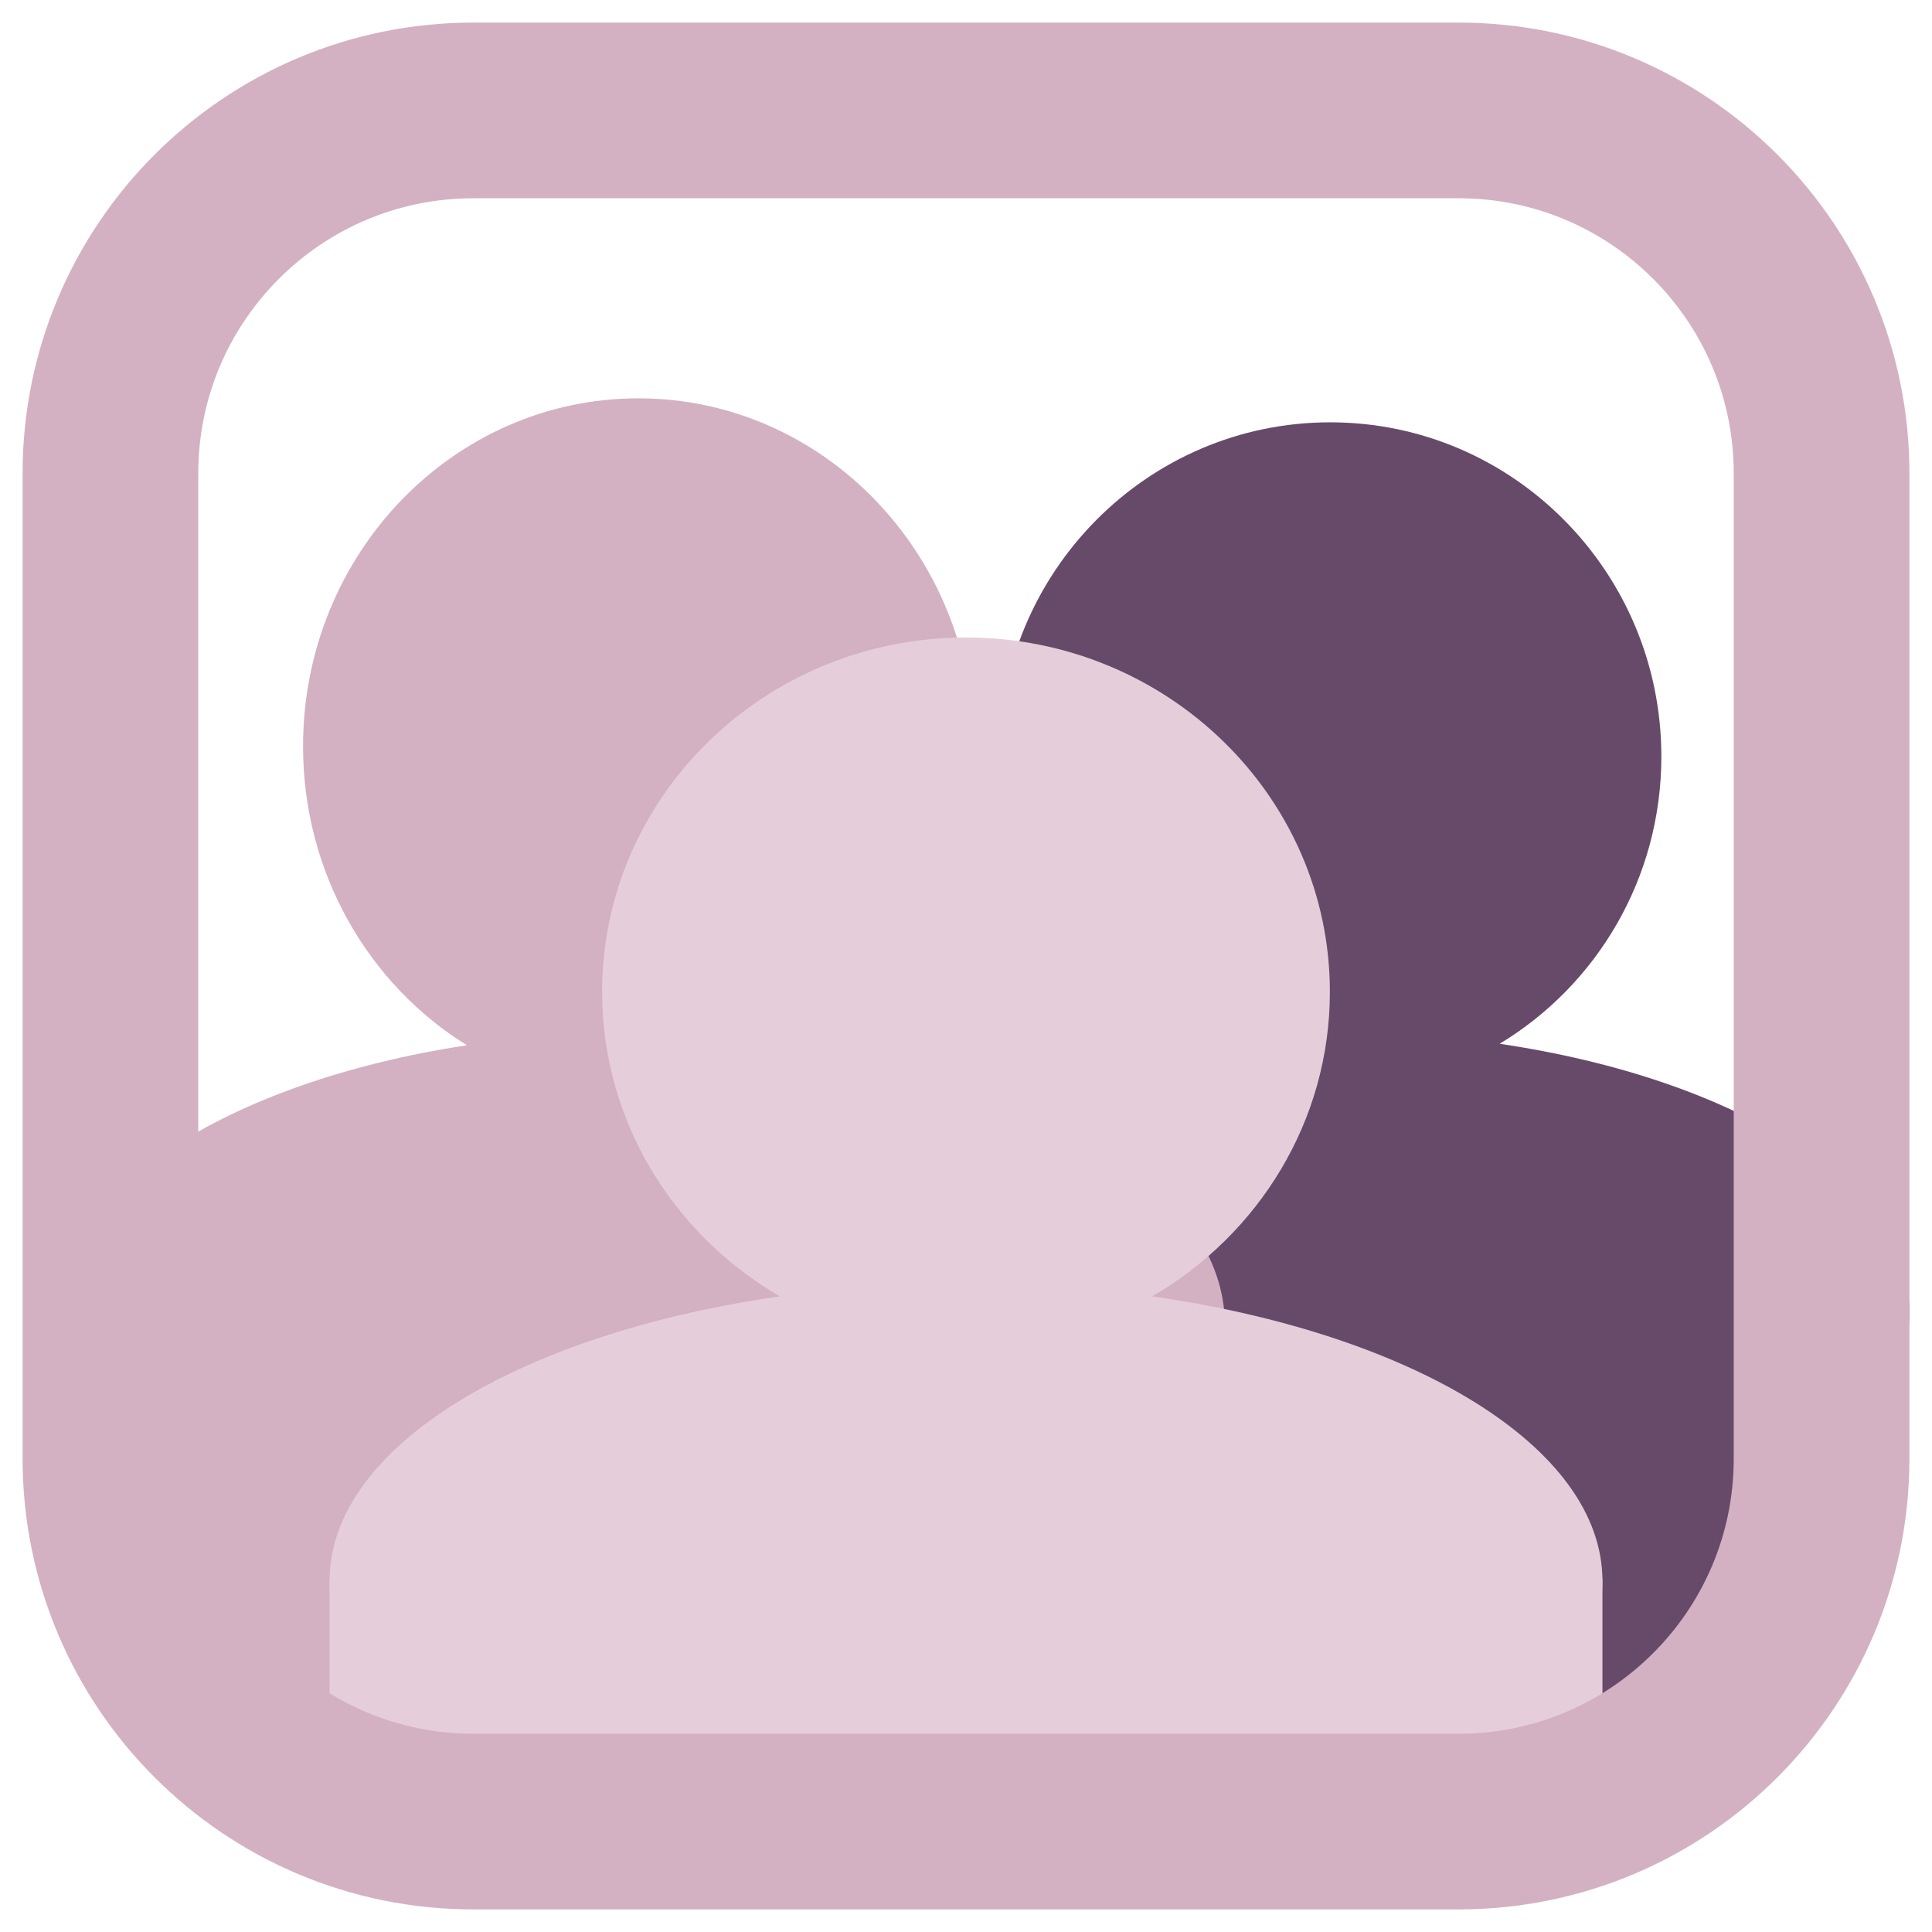
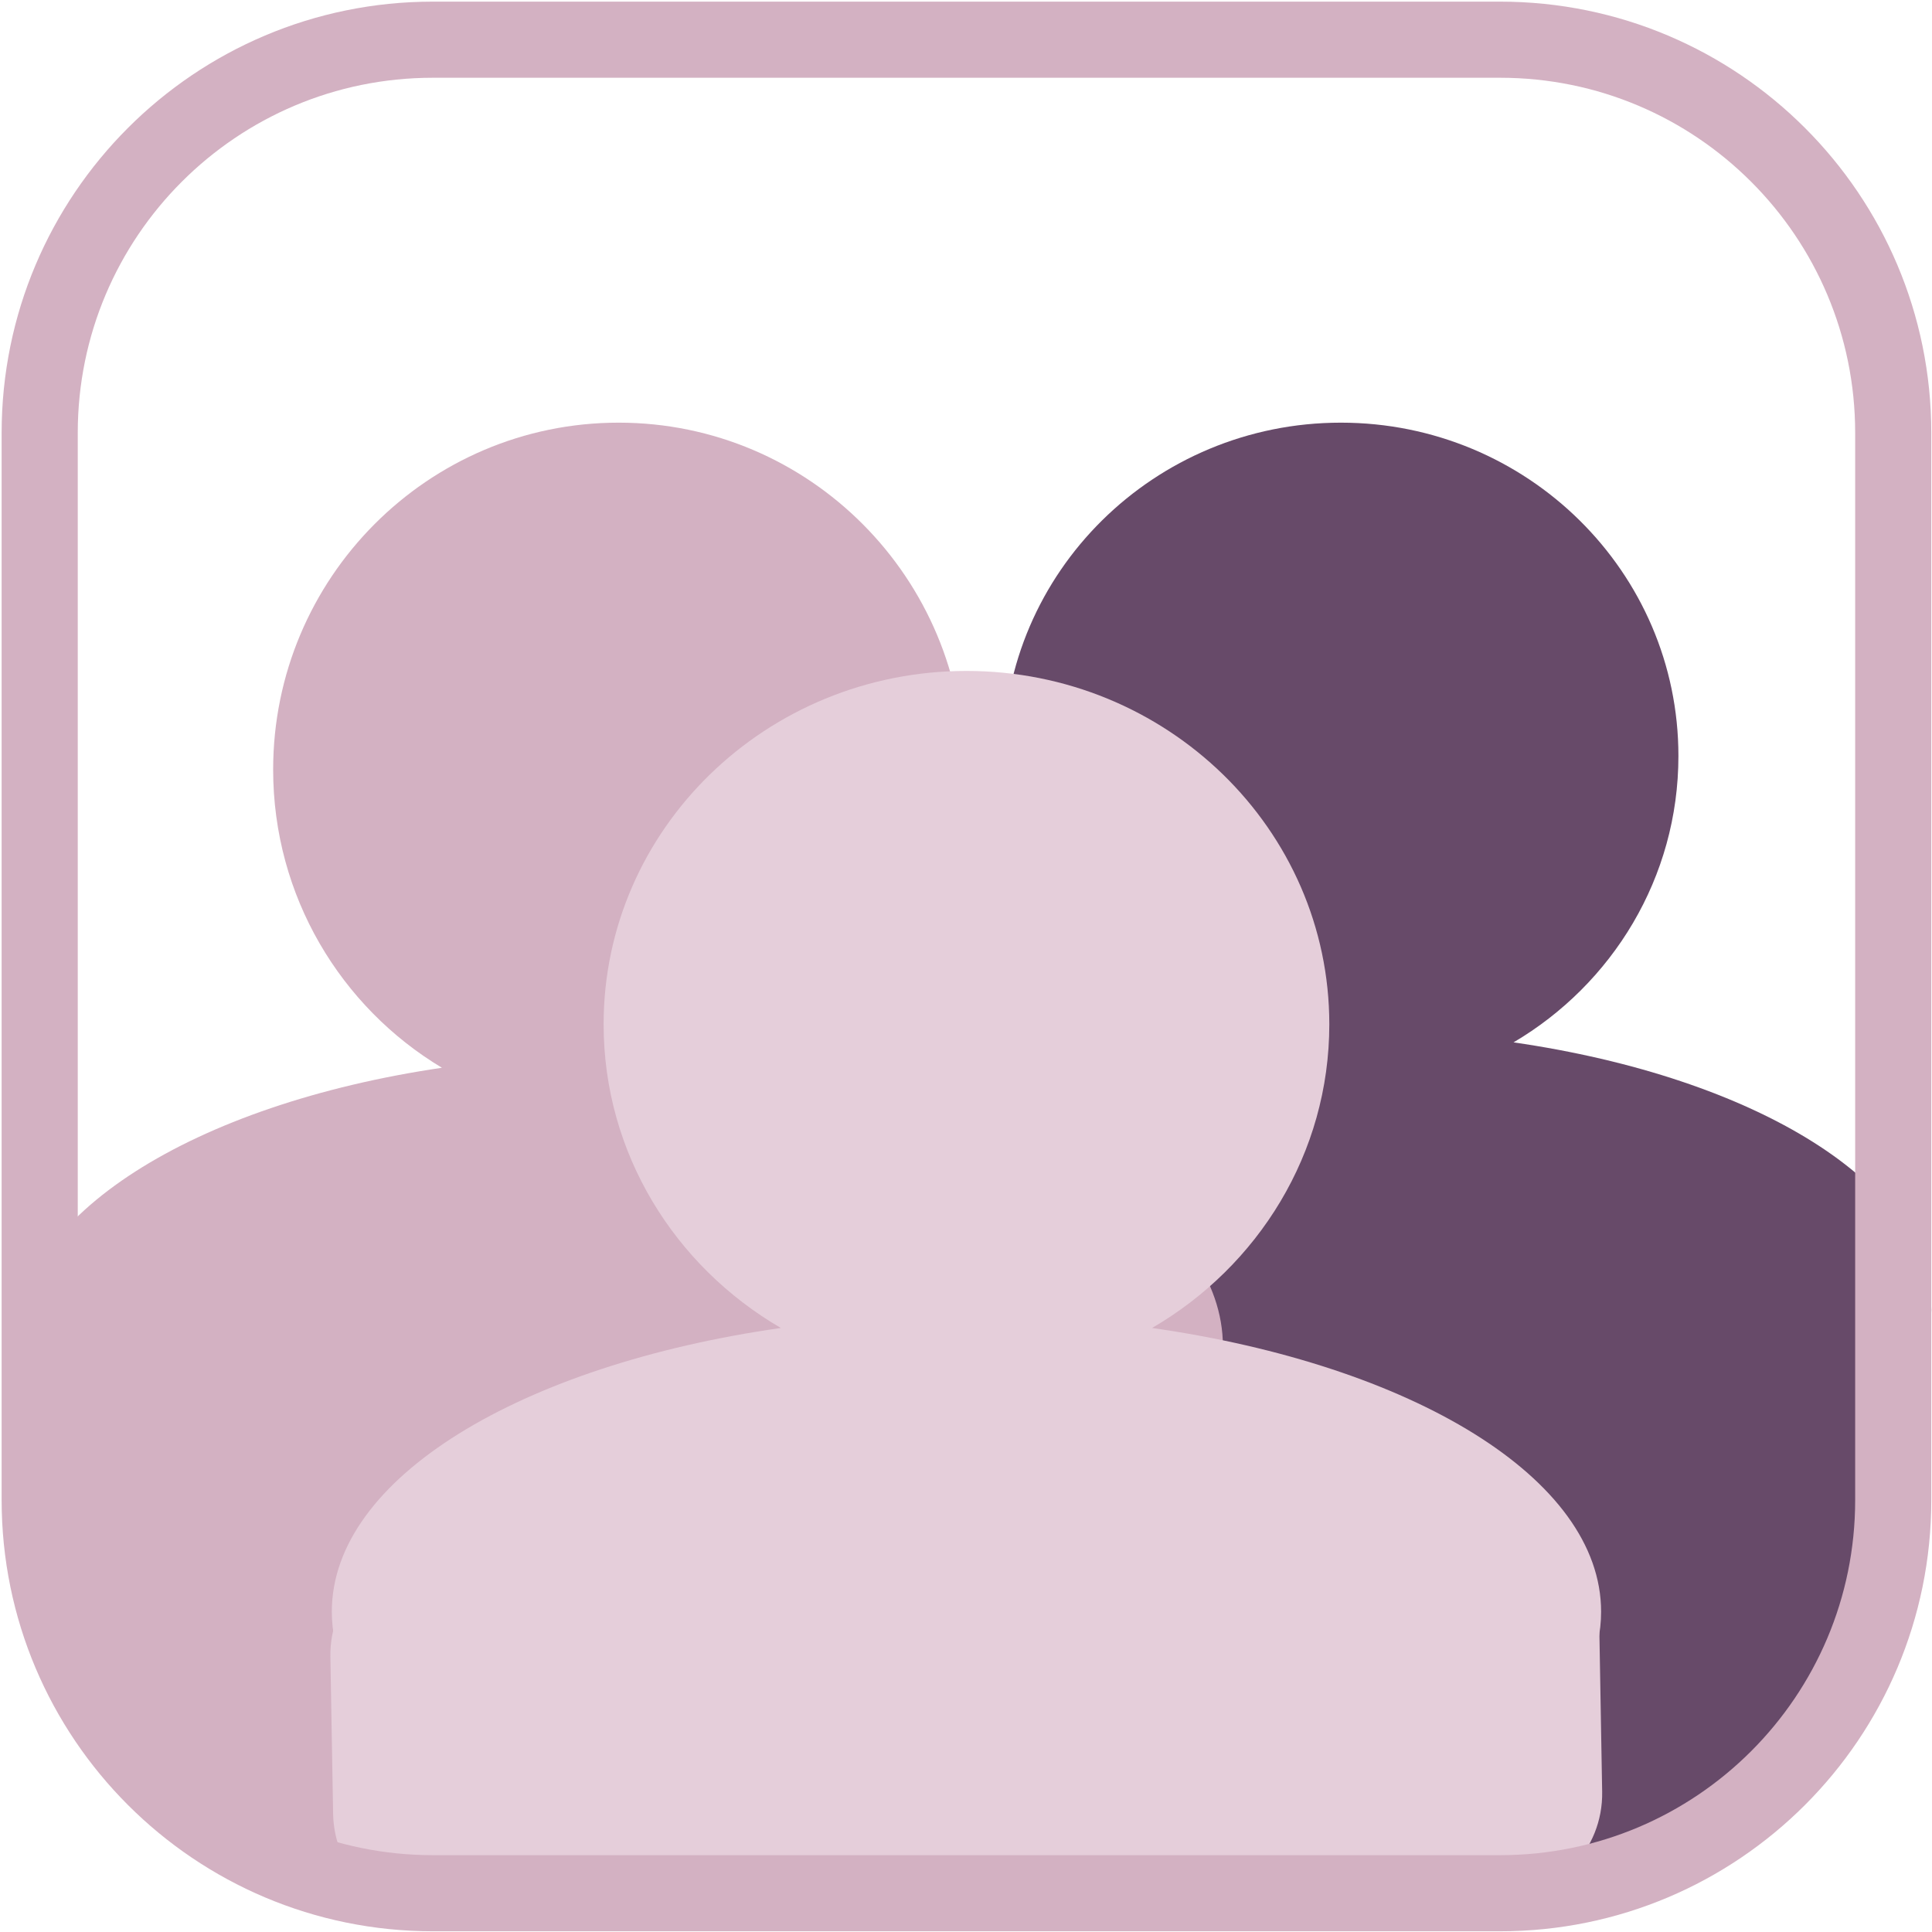
- <svg xmlns="http://www.w3.org/2000/svg" version="1.1" width="35" height="35" viewBox="0 0 35 35" xml:space="preserve">
+ <svg xmlns="http://www.w3.org/2000/svg" version="1.1" width="50" height="50" viewBox="0 0 50 50" xml:space="preserve">
  <defs>
</defs>
-   <g transform="matrix(1 0 0 1 17.5 17.5)" id="zYr2OK_d7tACaXzcwnNhq">
+   <g transform="matrix(1 0 0 1 25.29376 25.47039)" id="-XUmb7cX7L4IM4gTKslJz">
    <g style="">
-       <g transform="matrix(2.091337 0 0 1 -7.271686 10.7789)" id="BIe6h9yW05SF5oFzviRup">
-         <path style="stroke: rgb(223,210,136); stroke-width: 0; stroke-dasharray: none; stroke-linecap: butt; stroke-dashoffset: 0; stroke-linejoin: miter; stroke-miterlimit: 4; fill: rgb(211,177,194); fill-rule: nonzero; opacity: 1;" transform=" translate(0, -0.000005)" d="M -3.477 -2.002 C -3.477 -2.817 -3.161 -3.477 -2.772 -3.477 L 2.772 -3.477 L 2.772 -3.477 C 3.161 -3.477 3.477 -2.817 3.477 -2.002 L 3.477 2.002 L 3.477 2.002 C 3.477 2.817 3.161 3.477 2.772 3.477 L -2.772 3.477 L -2.772 3.477 C -3.161 3.477 -3.477 2.817 -3.477 2.002 z" stroke-linecap="round" />
-       </g>
-       <g transform="matrix(0.7573361 0 0 0.7848263 6.597926 0.7521555)" id="NKvOmbjzhcgldV0IFd-12">
+       <g transform="matrix(1.102881 0 0 1.118021 9.407315 0.5702963)" id="V0i8-xBTkj_OzBVBSd2M-">
        <path style="stroke: rgb(211,177,194); stroke-width: 0; stroke-dasharray: none; stroke-linecap: butt; stroke-dashoffset: 0; stroke-linejoin: miter; stroke-miterlimit: 4; fill: rgb(103,74,105); fill-rule: nonzero; opacity: 1;" transform=" translate(-13.85567, -13.50805)" d="M 13.856 0 C 18.229 0 21.777 3.456 21.777 7.715 C 21.777 10.532 20.225 12.998 17.908 14.345 C 23.581 15.155 27.711 17.623 27.711 20.539 C 27.711 24.115 21.504 27.016 13.856 27.016 C 6.207 27.016 -0 24.115 -0 20.539 C -0 17.623 4.13 15.155 9.804 14.345 C 7.487 12.998 5.934 10.532 5.934 7.715 C 5.934 3.456 9.483 8.881784197001252e-16 13.856 8.881784197001252e-16 z" stroke-linecap="round" />
      </g>
-       <g transform="matrix(1 0 0 1 7.988187 11.21392)" id="uK5yzedSatmbKtTfpsC6z">
-         <path style="stroke: rgb(209,19,11); stroke-width: 0; stroke-dasharray: none; stroke-linecap: butt; stroke-dashoffset: 0; stroke-linejoin: miter; stroke-miterlimit: 4; fill: rgb(103,74,105); fill-rule: nonzero; opacity: 1;" transform=" translate(-7.116245, -3.912075)" d="M 0 1.66 C 0 0.743 0.743 0 1.66 0 L 12.573 0 L 12.573 0 C 13.489 0 14.232 0.743 14.232 1.66 L 14.232 6.164 L 14.232 6.164 C 14.232 7.081 13.489 7.824 12.573 7.824 L 1.66 7.824 L 1.66 7.824 C 0.743 7.824 6.661338147750939e-16 7.081 6.661338147750939e-16 6.164 z" stroke-linecap="round" />
+       <g transform="matrix(3.161748 -0.9066168 0.5815948 2.028262 14.08427 16.28573)" id="rTaqpMqZi53rkm-NRg_fZ">
+         <path style="stroke: rgb(99,184,164); stroke-width: 0; stroke-dasharray: none; stroke-linecap: butt; stroke-dashoffset: 0; stroke-linejoin: miter; stroke-miterlimit: 4; fill: rgb(103,74,105); fill-rule: nonzero; opacity: 1;" transform=" translate(0, 0)" d="M 0 -3.115 C 1.72 -3.115 3.115 -1.72 3.115 0 C 3.115 1.72 1.72 3.115 0 3.115 C -1.72 3.115 -3.115 1.72 -3.115 0 C -3.115 -1.72 -1.72 -3.115 0 -3.115 z" stroke-linecap="round" />
      </g>
-       <g transform="matrix(0.766803 0 0 0.8169906 -5.935484 0.7521555)" id="Sb5AsFVBEKitY85eH7R0g">
+       <g transform="matrix(1.128692 0 0 1.163841 -9.283525 1.189229)" id="H9XtEghWTGLf2u80dzNe2">
        <path style="stroke: rgb(211,177,194); stroke-width: 0; stroke-dasharray: none; stroke-linecap: butt; stroke-dashoffset: 0; stroke-linejoin: miter; stroke-miterlimit: 4; fill: rgb(211,177,194); fill-rule: nonzero; opacity: 1;" transform=" translate(-13.85567, -13.50805)" d="M 13.856 0 C 18.229 0 21.777 3.456 21.777 7.715 C 21.777 10.532 20.225 12.998 17.908 14.345 C 23.581 15.155 27.711 17.623 27.711 20.539 C 27.711 24.115 21.504 27.016 13.856 27.016 C 6.207 27.016 -0 24.115 -0 20.539 C -0 17.623 4.13 15.155 9.804 14.345 C 7.487 12.998 5.934 10.532 5.934 7.715 C 5.934 3.456 9.483 8.881784197001252e-16 13.856 8.881784197001252e-16 z" stroke-linecap="round" />
      </g>
-       <g transform="matrix(0.8321021 0 0 0.8321021 0.0000018643 5.288864)" id="2cGUBAXT_7DnPdhg1c9n6">
+       <g transform="matrix(4.512586 0.5540759 -0.3039256 2.475276 -10.74107 15.67258)" id="Y6xjkAH63QULGR9o8RJT3">
+         <path style="stroke: rgb(208,69,88); stroke-width: 0; stroke-dasharray: none; stroke-linecap: butt; stroke-dashoffset: 0; stroke-linejoin: miter; stroke-miterlimit: 4; fill: rgb(211,177,194); fill-rule: nonzero; opacity: 1;" transform=" translate(0, 0)" d="M 0 -3.115 C 1.72 -3.115 3.115 -1.72 3.115 0 C 3.115 1.72 1.72 3.115 0 3.115 C -1.72 3.115 -3.115 1.72 -3.115 0 C -3.115 -1.72 -1.72 -3.115 0 -3.115 z" stroke-linecap="round" />
+       </g>
+       <g transform="matrix(1.185368 0 0 1.185368 -0.2817749 7.905321)" id="pmeaJHi8LtzA6iEZw5owf">
        <path style="stroke: rgb(211,177,194); stroke-width: 0; stroke-dasharray: none; stroke-linecap: butt; stroke-dashoffset: 0; stroke-linejoin: miter; stroke-miterlimit: 4; fill: rgb(229,206,218); fill-rule: nonzero; opacity: 1;" transform=" translate(0, 0)" d="M 0 -13.508 C 4.373 -13.508 7.922 -10.052 7.922 -5.793 C 7.922 -2.976 6.369 -0.51 4.052 0.837 C 9.725 1.647 13.856 4.115 13.856 7.031 C 13.856 10.607 7.648 13.508 1.7763568394002505e-15 13.508 C -7.648 13.508 -13.856 10.607 -13.856 7.031 C -13.856 4.115 -9.725 1.647 -4.052 0.837 C -6.369 -0.51 -7.922 -2.976 -7.922 -5.793 C -7.922 -10.052 -4.373 -13.508 -0 -13.508 z" stroke-linecap="round" />
      </g>
-       <g transform="matrix(1.032954 0 0 0.72294 0 12.53015)" id="yIcCg342PGklX1d0afuSb">
-         <path style="stroke: rgb(155,3,61); stroke-width: 0; stroke-dasharray: none; stroke-linecap: butt; stroke-dashoffset: 0; stroke-linejoin: miter; stroke-miterlimit: 4; fill: rgb(229,206,218); fill-rule: nonzero; opacity: 1;" transform=" translate(-0.00001, 0)" d="M -11.162 -1.825 C -11.162 -3.256 -10.349 -4.416 -9.348 -4.416 L 9.348 -4.416 L 9.348 -4.416 C 10.349 -4.416 11.162 -3.256 11.162 -1.825 L 11.162 1.825 L 11.162 1.825 C 11.162 3.256 10.349 4.416 9.348 4.416 L -9.348 4.416 L -9.348 4.416 C -10.349 4.416 -11.162 3.256 -11.162 1.825 z" stroke-linecap="round" />
+       <g transform="matrix(2.547134 -0.04446038 0.01290593 0.7393805 -0.2867701 19.1546)" id="IU8ZFlvd6-gSTDxQvnMb1">
+         <path style="stroke: rgb(72,44,246); stroke-width: 0; stroke-dasharray: none; stroke-linecap: butt; stroke-dashoffset: 0; stroke-linejoin: miter; stroke-miterlimit: 4; fill: rgb(229,206,218); fill-rule: nonzero; opacity: 1;" transform=" translate(0, 0)" d="M -6.447 -2.748 C -6.447 -4.791 -5.966 -6.447 -5.373 -6.447 L 5.373 -6.447 L 5.373 -6.447 C 5.966 -6.447 6.447 -4.791 6.447 -2.748 L 6.447 2.748 L 6.447 2.748 C 6.447 4.791 5.966 6.447 5.373 6.447 L -5.373 6.447 L -5.373 6.447 C -5.966 6.447 -6.447 4.791 -6.447 2.748 z" stroke-linecap="round" />
      </g>
-       <g transform="matrix(3.182667 0 0 3.182667 0 0)" id="pldCblXp3ssK7Y4qWUYfZ">
-         <path style="stroke: rgb(211,177,194); stroke-width: 1; stroke-dasharray: none; stroke-linecap: butt; stroke-dashoffset: 0; stroke-linejoin: miter; stroke-miterlimit: 4; fill: rgb(255,0,0); fill-opacity: 0; fill-rule: nonzero; opacity: 1;" transform=" translate(0, 0)" d="M -4.87 -2.804 C -4.87 -3.945 -3.945 -4.87 -2.804 -4.87 L 2.804 -4.87 L 2.804 -4.87 C 3.945 -4.87 4.87 -3.945 4.87 -2.804 L 4.87 2.804 L 4.87 2.804 C 4.87 3.945 3.945 4.87 2.804 4.87 L -2.804 4.87 L -2.804 4.87 C -3.945 4.87 -4.87 3.945 -4.87 2.804 z" stroke-linecap="round" />
+       <g transform="matrix(4.924973 0 0 4.924973 -0.2817749 -0.4584052)" id="nNZq3N3WmgI-PRTNqRrcC">
+         <path style="stroke: rgb(211,177,194); stroke-width: 0.4; stroke-dasharray: none; stroke-linecap: butt; stroke-dashoffset: 0; stroke-linejoin: miter; stroke-miterlimit: 4; fill: rgb(255,0,0); fill-opacity: 0; fill-rule: nonzero; opacity: 1;" transform=" translate(0, 0)" d="M -4.87 -2.804 C -4.87 -3.945 -3.945 -4.87 -2.804 -4.87 L 2.804 -4.87 L 2.804 -4.87 C 3.945 -4.87 4.87 -3.945 4.87 -2.804 L 4.87 2.804 L 4.87 2.804 C 4.87 3.945 3.945 4.87 2.804 4.87 L -2.804 4.87 L -2.804 4.87 C -3.945 4.87 -4.87 3.945 -4.87 2.804 z" stroke-linecap="round" />
      </g>
    </g>
  </g>
</svg>
